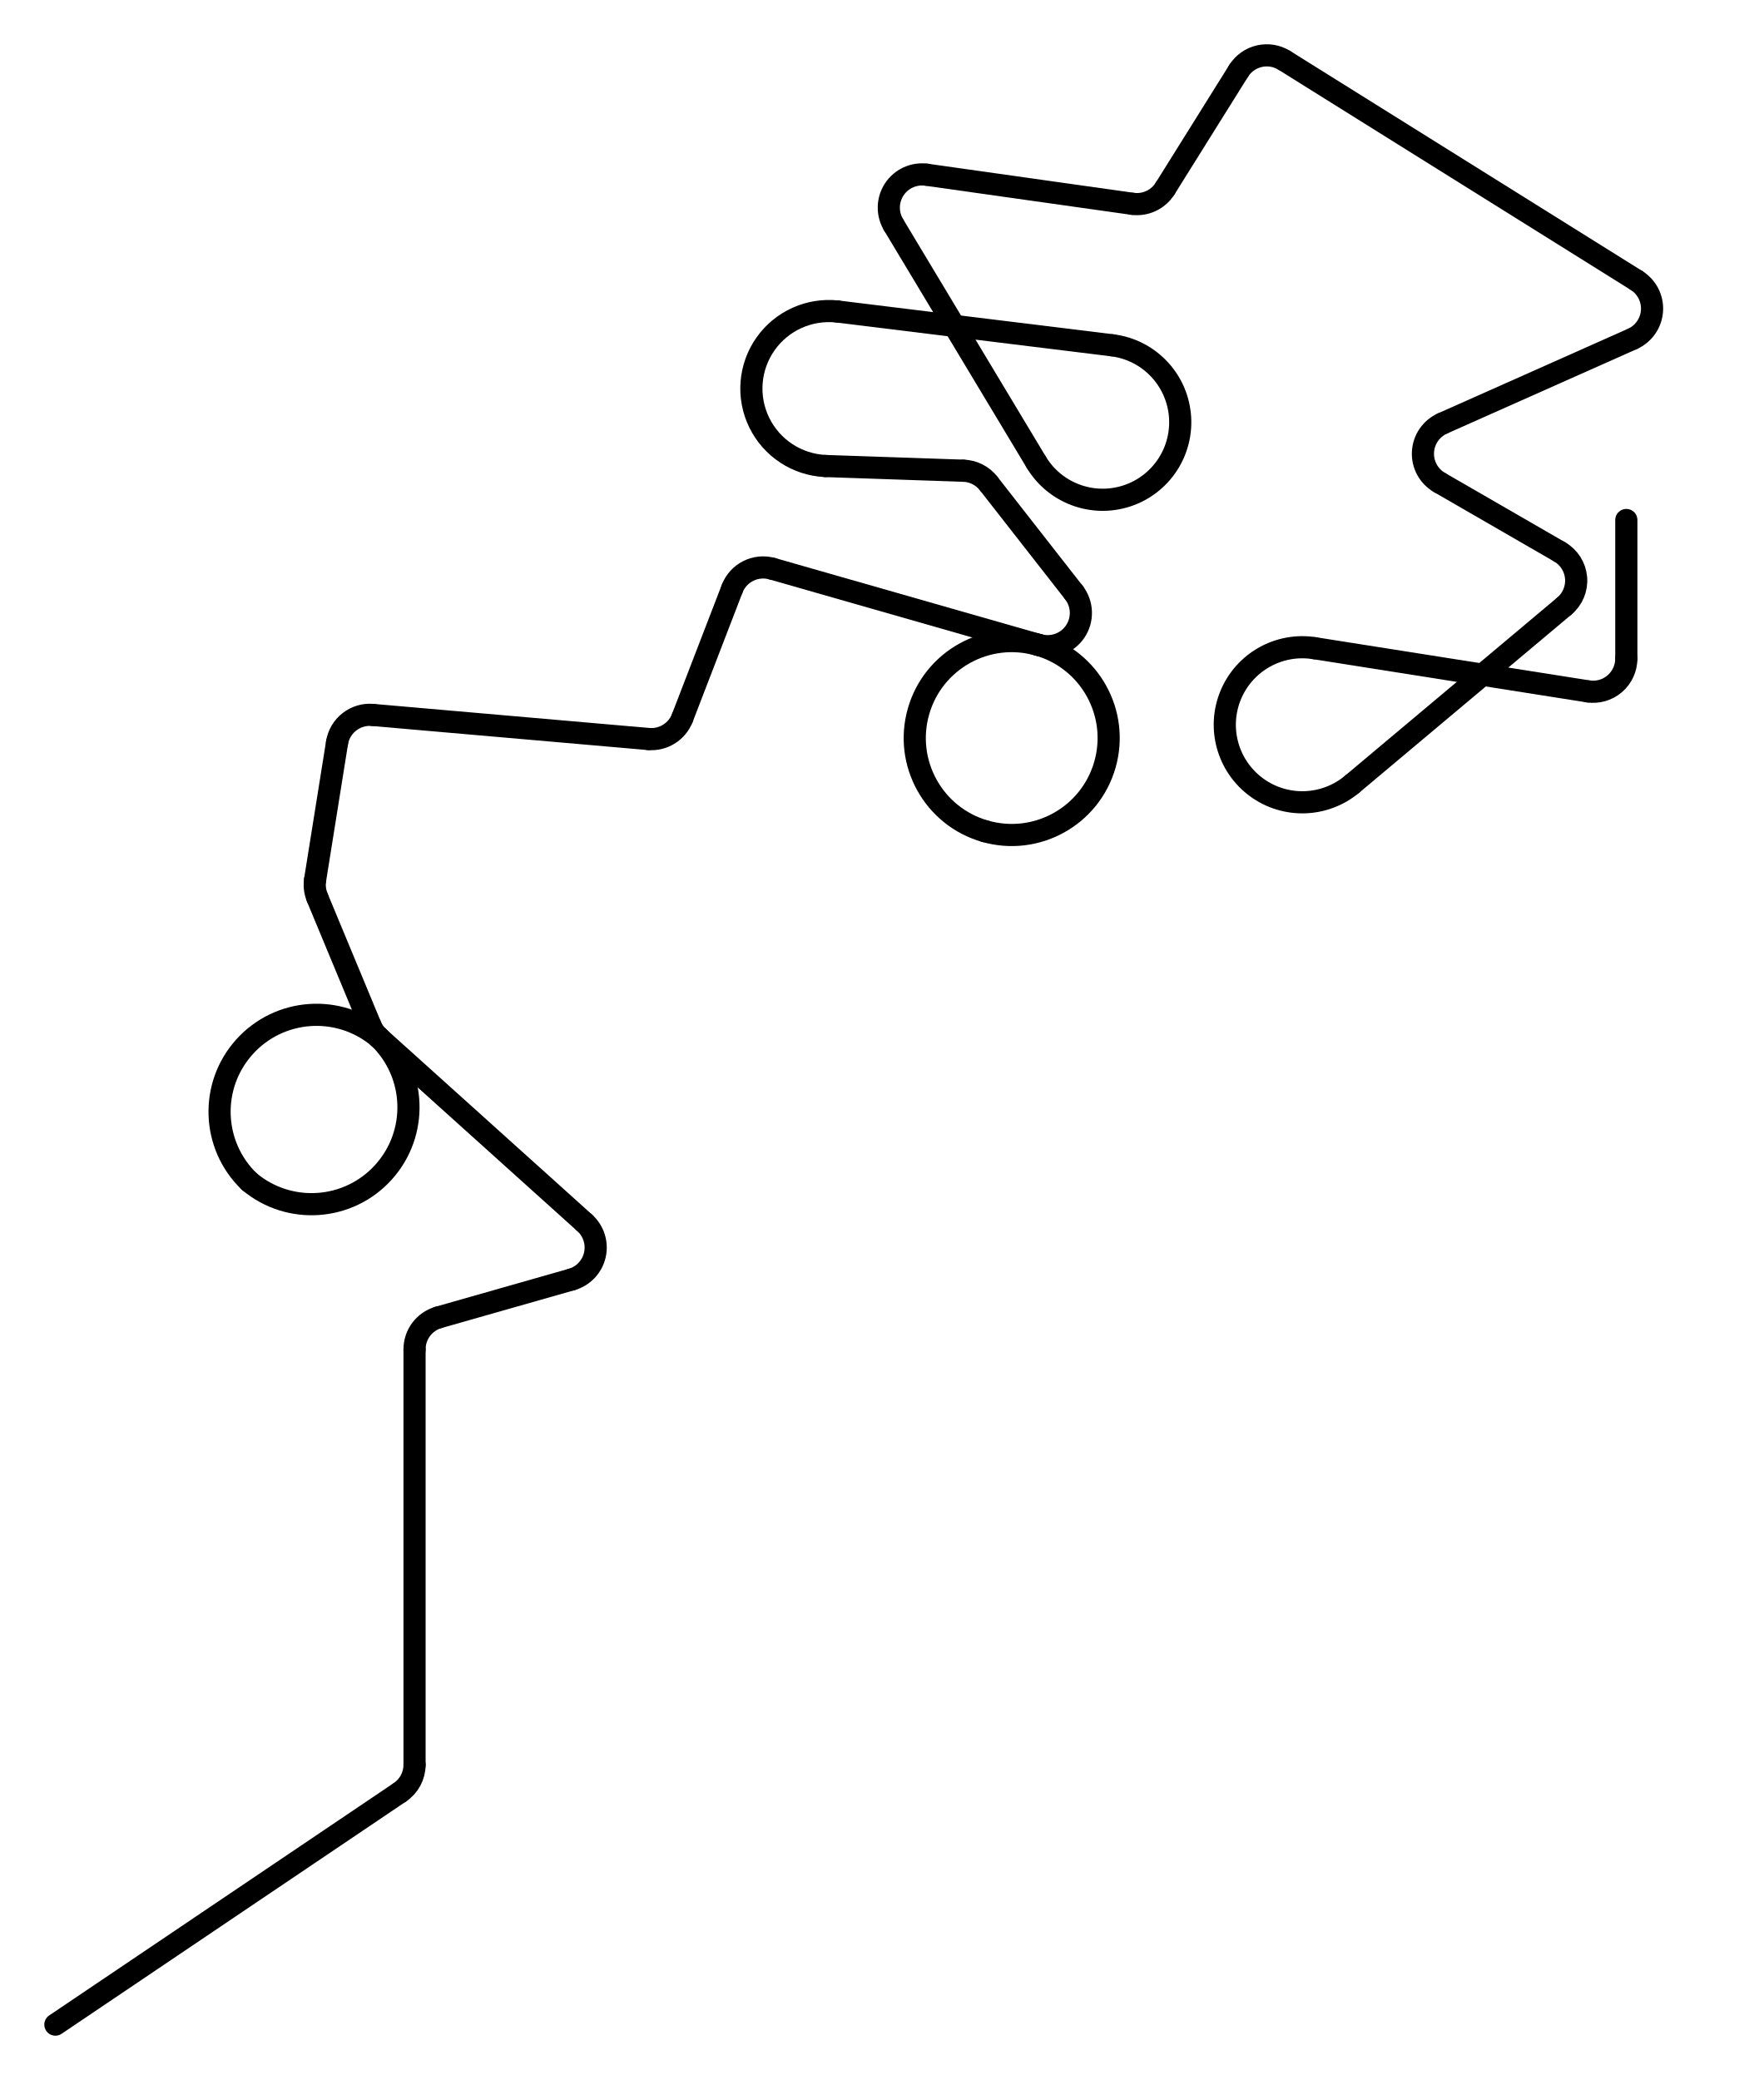
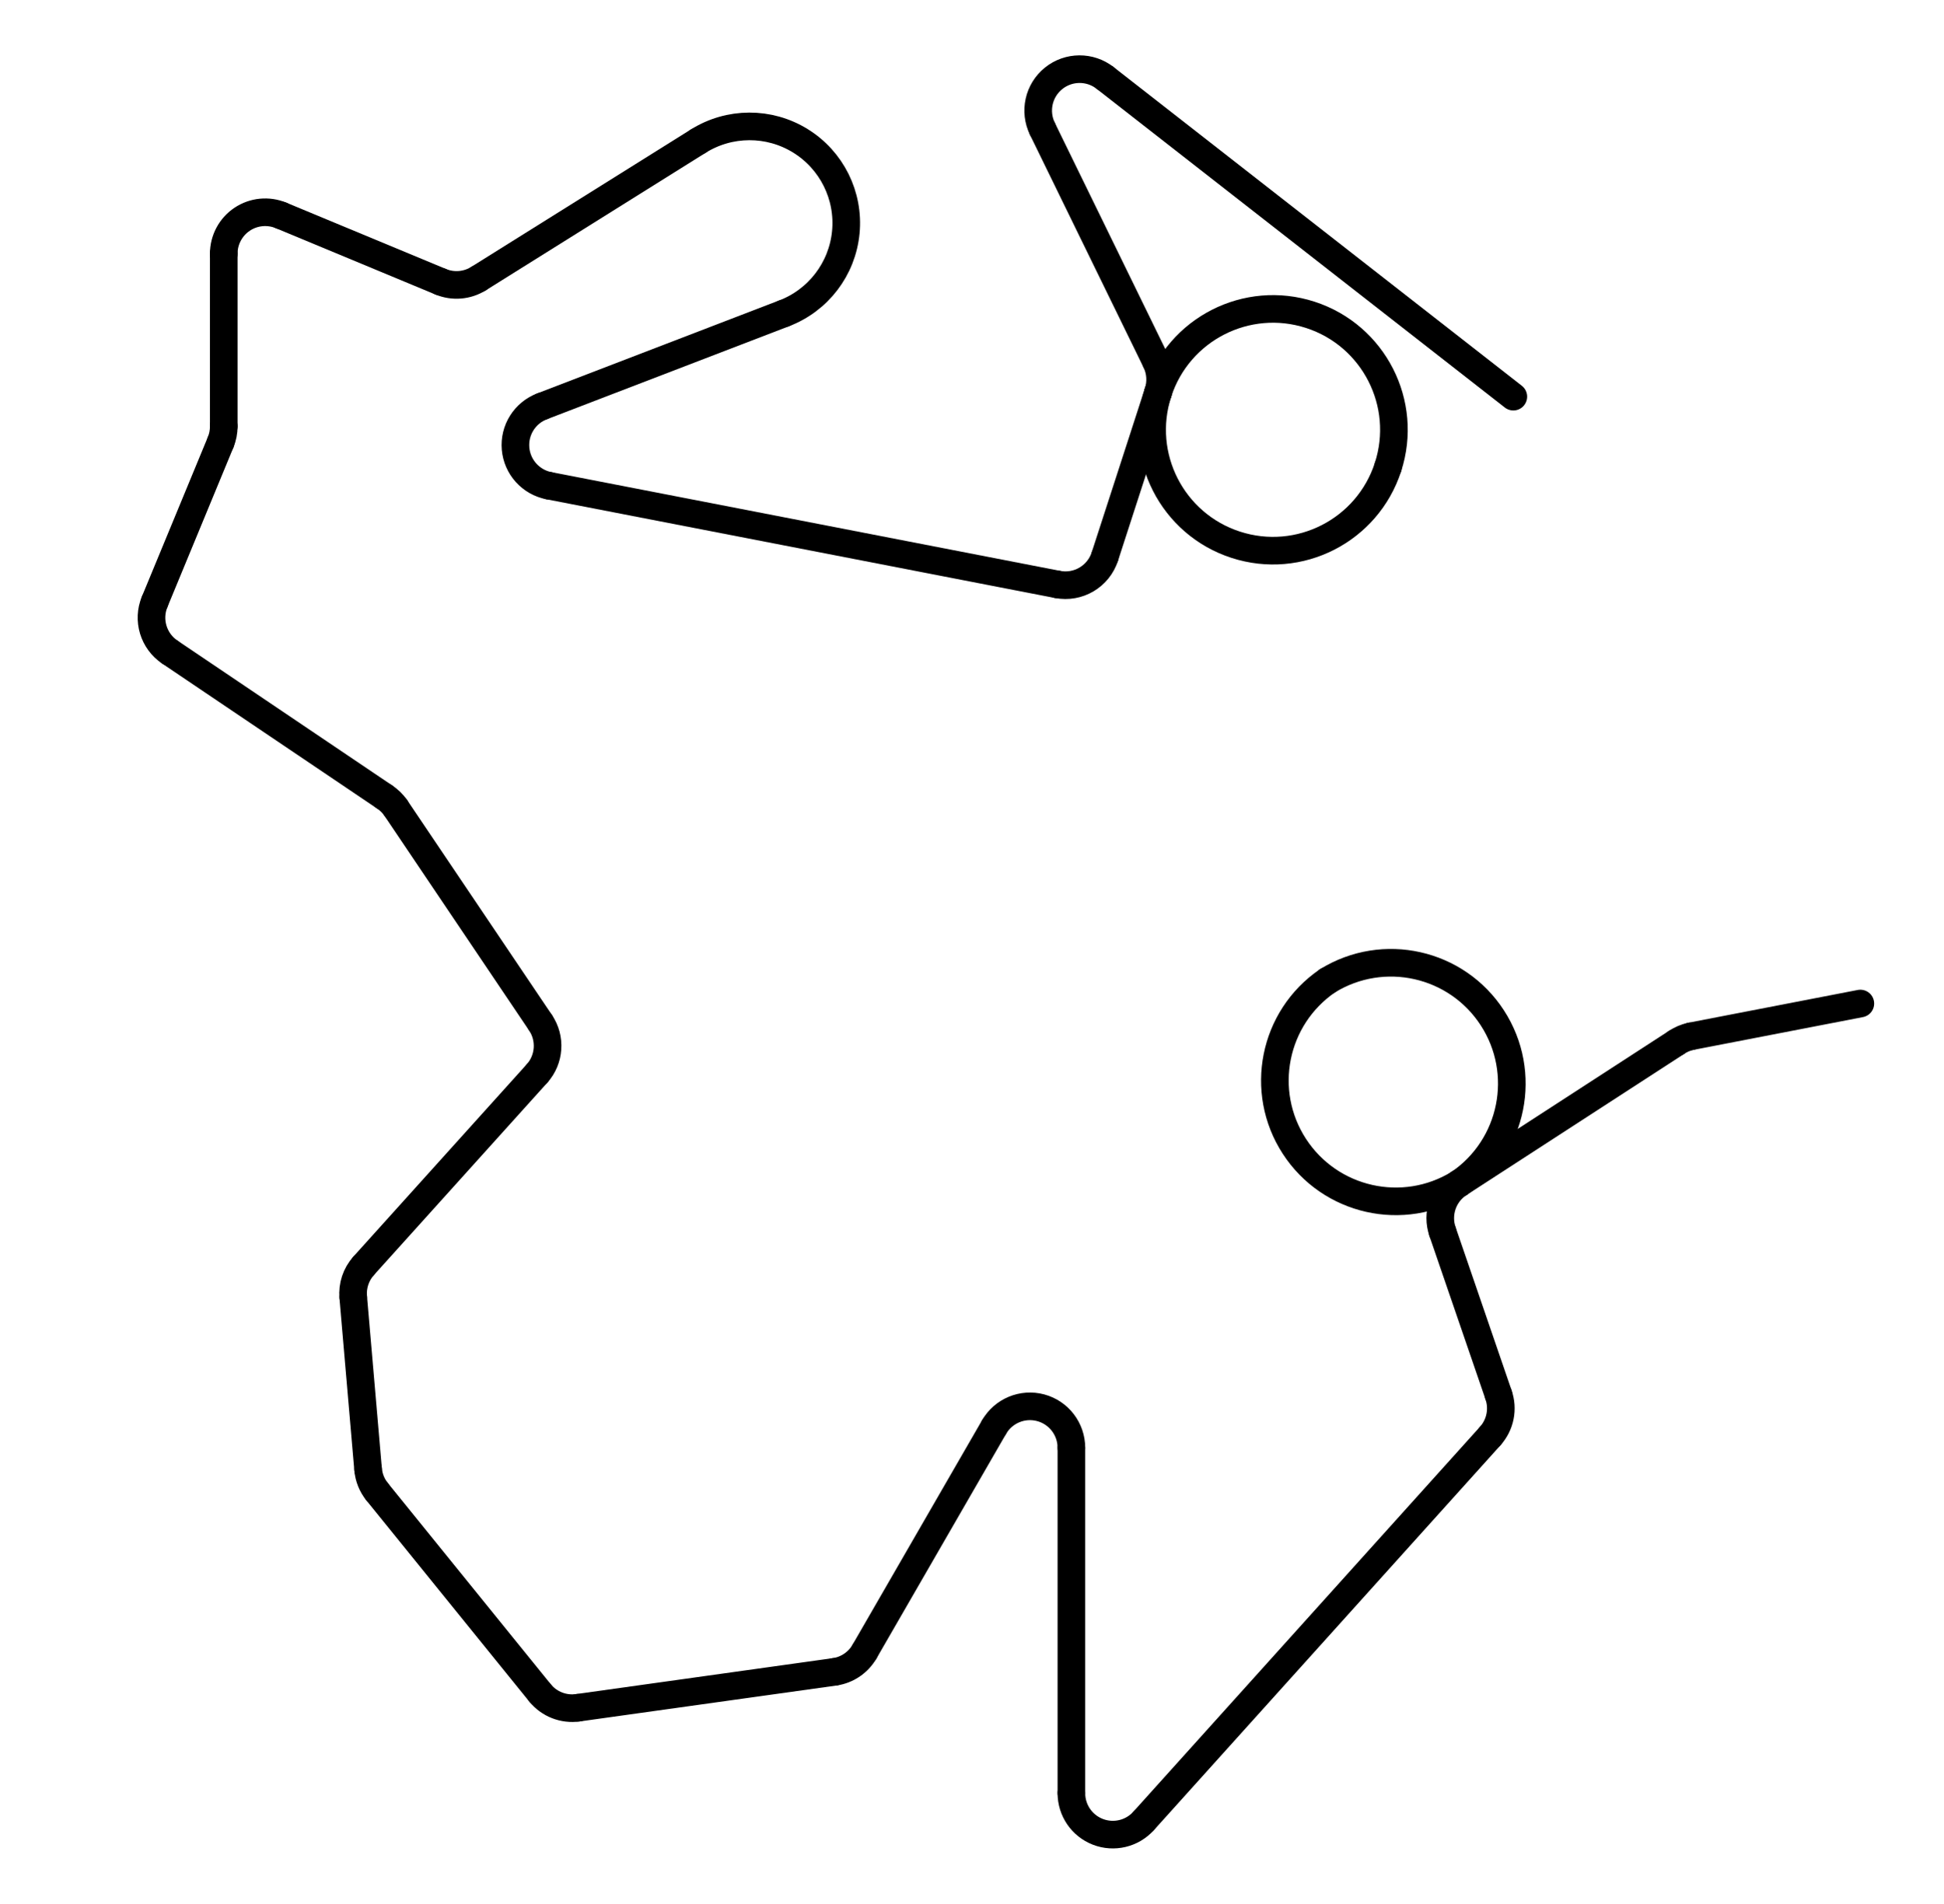
- <svg xmlns="http://www.w3.org/2000/svg" viewBox="-20 -731.2 636.8 751.2" preserveAspectRatio="xMidYMid meet">
+ <svg xmlns="http://www.w3.org/2000/svg" viewBox="-538.8 -290.7 562.8 551.4" preserveAspectRatio="xMidYMid meet">
  <g fill="none" stroke="#000" stroke-width="8" stroke-linecap="round">
-     <path d="M 0 0 L 124.4 -83.9" />
-     <path d="M 124.4 -83.9 A 12 12 0 0 0 129.7 -93.8" />
-     <path d="M 129.7 -93.8 L 129.7 -243.8" />
-     <path d="M 129.7 -243.8 A 12 12 0 0 1 138.3 -255.4" />
-     <path d="M 138.3 -255.4 L 186.4 -269.1" />
-     <path d="M 186.4 -269.1 A 12 12 0 0 0 191.1 -289.6" />
-     <path d="M 191.1 -289.6 L 116.8 -356.5" />
-     <path d="M 116.8 -356.5 A 35 35 0 0 0 70 -304.5" />
-     <path d="M 70 -304.5 A 35 35 0 0 0 116.8 -356.5" />
-     <path d="M 116.8 -356.5 A 12 12 0 0 1 113.8 -360.8" />
-     <path d="M 113.8 -360.8 L 94.6 -407" />
-     <path d="M 94.6 -407 A 12 12 0 0 1 93.8 -413.5" />
-     <path d="M 93.8 -413.5 L 101.7 -462.9" />
-     <path d="M 101.7 -462.9 A 12 12 0 0 1 114.6 -473" />
-     <path d="M 114.6 -473 L 214.2 -464.3" />
-     <path d="M 214.2 -464.3 A 12 12 0 0 0 226.4 -471.9" />
-     <path d="M 226.4 -471.9 L 244.4 -518.6" />
-     <path d="M 244.4 -518.6 A 12 12 0 0 1 258.9 -525.8" />
-     <path d="M 258.9 -525.8 L 355 -498.3" />
-     <path d="M 355 -498.3 A 35 35 0 0 1 335.7 -431" />
-     <path d="M 335.7 -431 A 35 35 0 0 1 355 -498.3" />
-     <path d="M 355 -498.3 A 12 12 0 0 0 367.8 -517.2" />
-     <path d="M 367.8 -517.2 L 337 -556.6" />
-     <path d="M 337 -556.6 A 12 12 0 0 0 327.9 -561.2" />
-     <path d="M 327.9 -561.2 L 278 -562.9" />
-     <path d="M 278 -562.9 A 28 28 0 1 1 282.4 -618.7" />
-     <path d="M 282.4 -618.7 L 381.6 -606.5" />
-     <path d="M 381.6 -606.5 A 28 28 0 1 1 354.2 -564.3" />
-     <path d="M 354.2 -564.3 L 302.7 -650" />
-     <path d="M 302.7 -650 A 12 12 0 0 1 314.6 -668.1" />
-     <path d="M 314.6 -668.1 L 388.9 -657.6" />
-     <path d="M 388.9 -657.6 A 12 12 0 0 0 400.8 -663.2" />
-     <path d="M 400.8 -663.2 L 427.3 -705.6" />
-     <path d="M 427.3 -705.6 A 12 12 0 0 1 443.8 -709.4" />
-     <path d="M 443.8 -709.4 L 571 -629.9" />
-     <path d="M 571 -629.9 A 12 12 0 0 1 569.5 -608.8" />
-     <path d="M 569.5 -608.8 L 501 -578.3" />
-     <path d="M 501 -578.3 A 12 12 0 0 0 499.9 -556.9" />
-     <path d="M 499.9 -556.9 L 543.2 -531.9" />
-     <path d="M 543.2 -531.9 A 12 12 0 0 1 544.9 -512.3" />
-     <path d="M 544.9 -512.3 L 468.3 -448" />
-     <path d="M 468.3 -448 A 28 28 0 1 1 454.7 -497.1" />
-     <path d="M 454.7 -497.1 L 553.5 -481.5" />
-     <path d="M 553.5 -481.5 A 12 12 0 0 0 567.3 -493.4" />
-     <path d="M 567.3 -493.4 L 567.3 -543.4" />
+     <path d="M 0 0 L -49.1 9.5" />
+     <path d="M -49.1 9.5 A 12 12 0 0 0 -53.3 11.3" />
+     <path d="M -53.3 11.3 L -116.2 52.1" />
+     <path d="M -116.2 52.1 A 35 35 0 0 1 -154.3 -6.6" />
+     <path d="M -154.3 -6.6 A 35 35 0 0 1 -116.2 52.1" />
+     <path d="M -116.2 52.1 A 12 12 0 0 0 -121 66.1" />
+     <path d="M -121 66.1 L -104.8 113.3" />
+     <path d="M -104.8 113.3 A 12 12 0 0 1 -107.2 125.3" />
+     <path d="M -107.2 125.3 L -207.6 236.8" />
+     <path d="M -207.6 236.8 A 12 12 0 0 1 -228.5 228.7" />
+     <path d="M -228.5 228.7 L -228.5 128.7" />
+     <path d="M -228.5 128.7 A 12 12 0 0 0 -250.9 122.7" />
+     <path d="M -250.9 122.7 L -288.4 187.7" />
+     <path d="M -288.4 187.7 A 12 12 0 0 1 -297.1 193.6" />
+     <path d="M -297.1 193.6 L -371.4 204" />
+     <path d="M -371.4 204 A 12 12 0 0 1 -382.4 199.7" />
+     <path d="M -382.4 199.7 L -429.6 141.4" />
+     <path d="M -429.6 141.4 A 12 12 0 0 1 -432.2 134.9" />
+     <path d="M -432.2 134.9 L -436.5 85.1" />
+     <path d="M -436.5 85.1 A 12 12 0 0 1 -433.5 76" />
+     <path d="M -433.5 76 L -383.3 20.3" />
+     <path d="M -383.3 20.3 A 12 12 0 0 0 -382.3 5.5" />
+     <path d="M -382.3 5.5 L -424.2 -56.7" />
+     <path d="M -424.2 -56.7 A 12 12 0 0 0 -427.5 -59.9" />
+     <path d="M -427.5 -59.9 L -489.6 -101.8" />
+     <path d="M -489.6 -101.8 A 12 12 0 0 1 -494 -116.4" />
+     <path d="M -494 -116.4 L -474.9 -162.6" />
+     <path d="M -474.9 -162.6 A 12 12 0 0 0 -474 -167.2" />
+     <path d="M -474 -167.2 L -474 -217.2" />
+     <path d="M -474 -217.2 A 12 12 0 0 1 -457.4 -228.3" />
+     <path d="M -457.4 -228.3 L -411.2 -209.1" />
+     <path d="M -411.2 -209.1 A 12 12 0 0 0 -400.2 -210" />
+     <path d="M -400.2 -210 L -336.6 -249.8" />
+     <path d="M -336.6 -249.8 A 28 28 0 1 1 -311.8 -199.9" />
+     <path d="M -311.8 -199.9 L -381.8 -173" />
+     <path d="M -381.8 -173 A 12 12 0 0 0 -379.8 -150" />
+     <path d="M -379.8 -150 L -232.5 -121.4" />
+     <path d="M -232.5 -121.4 A 12 12 0 0 0 -218.8 -129.5" />
+     <path d="M -218.8 -129.5 L -203.4 -177" />
+     <path d="M -203.4 -177 A 35 35 0 0 1 -136.8 -155.4" />
+     <path d="M -136.8 -155.4 A 35 35 0 0 1 -203.4 -177" />
+     <path d="M -203.4 -177 A 12 12 0 0 0 -204 -186" />
+     <path d="M -204 -186 L -236.9 -253.4" />
+     <path d="M -236.9 -253.4 A 12 12 0 0 1 -218.7 -268.1" />
+     <path d="M -218.7 -268.1 L -100.5 -175.8" />
  </g>
</svg>
